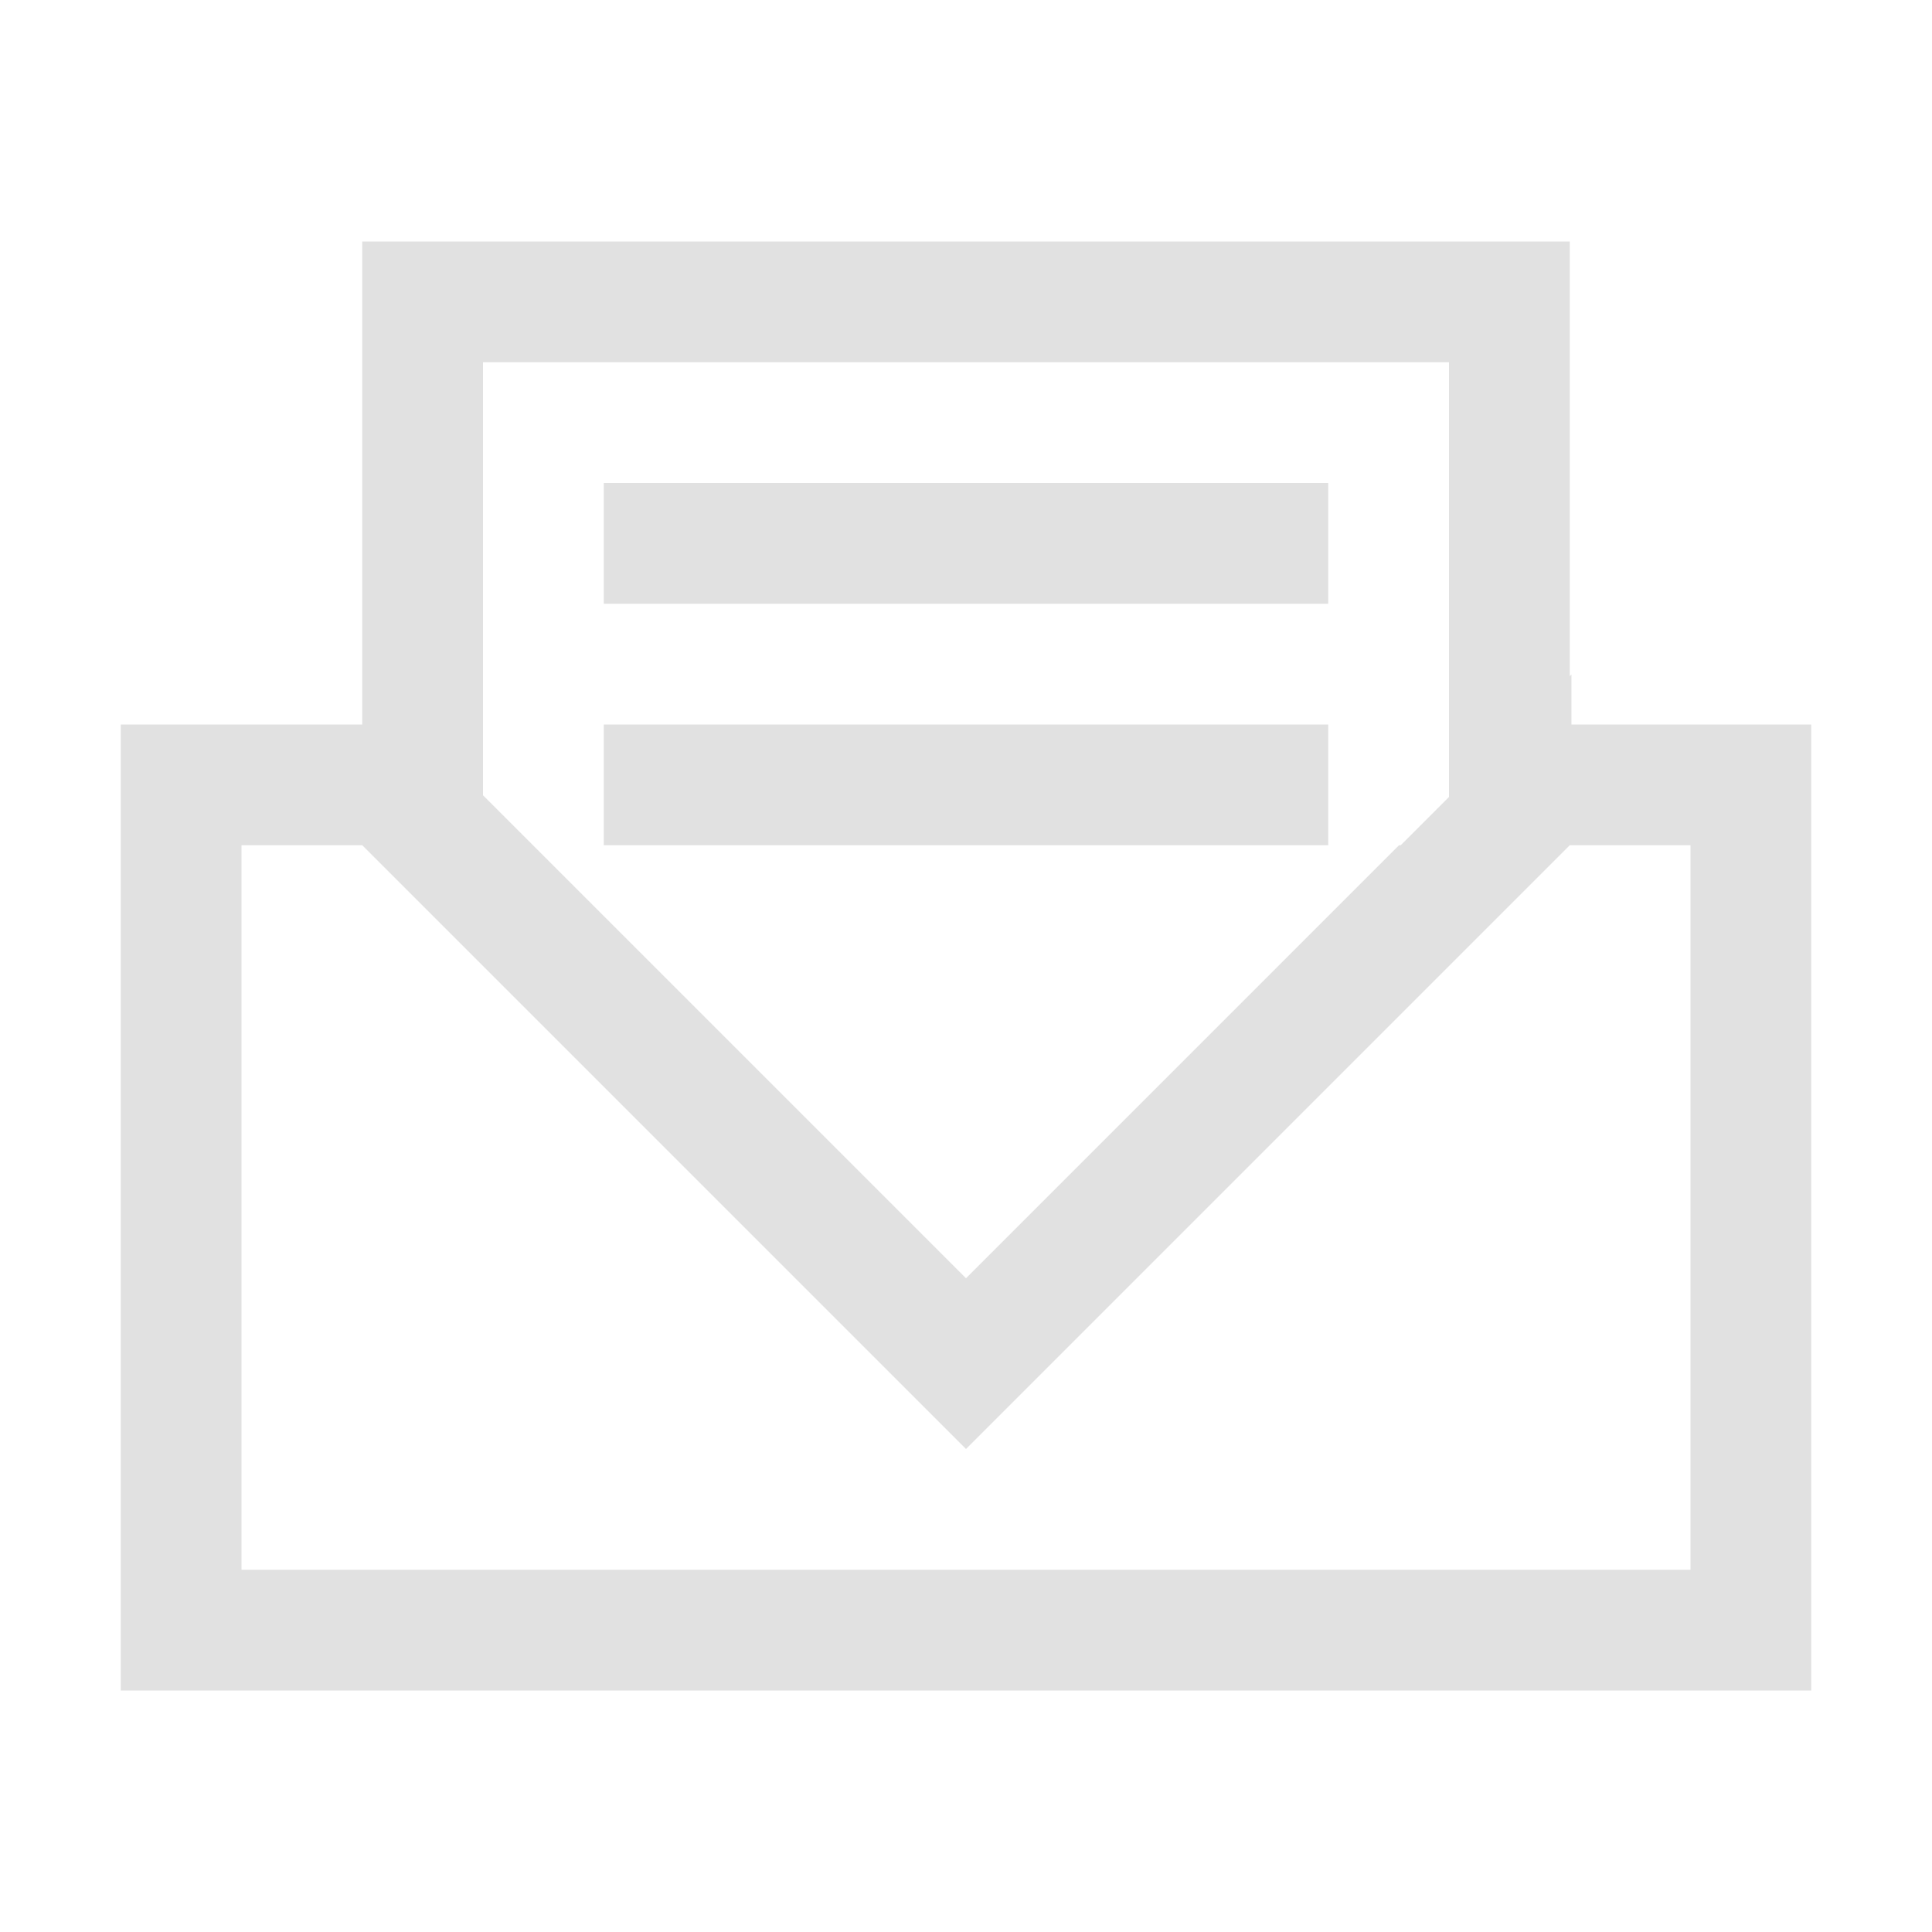
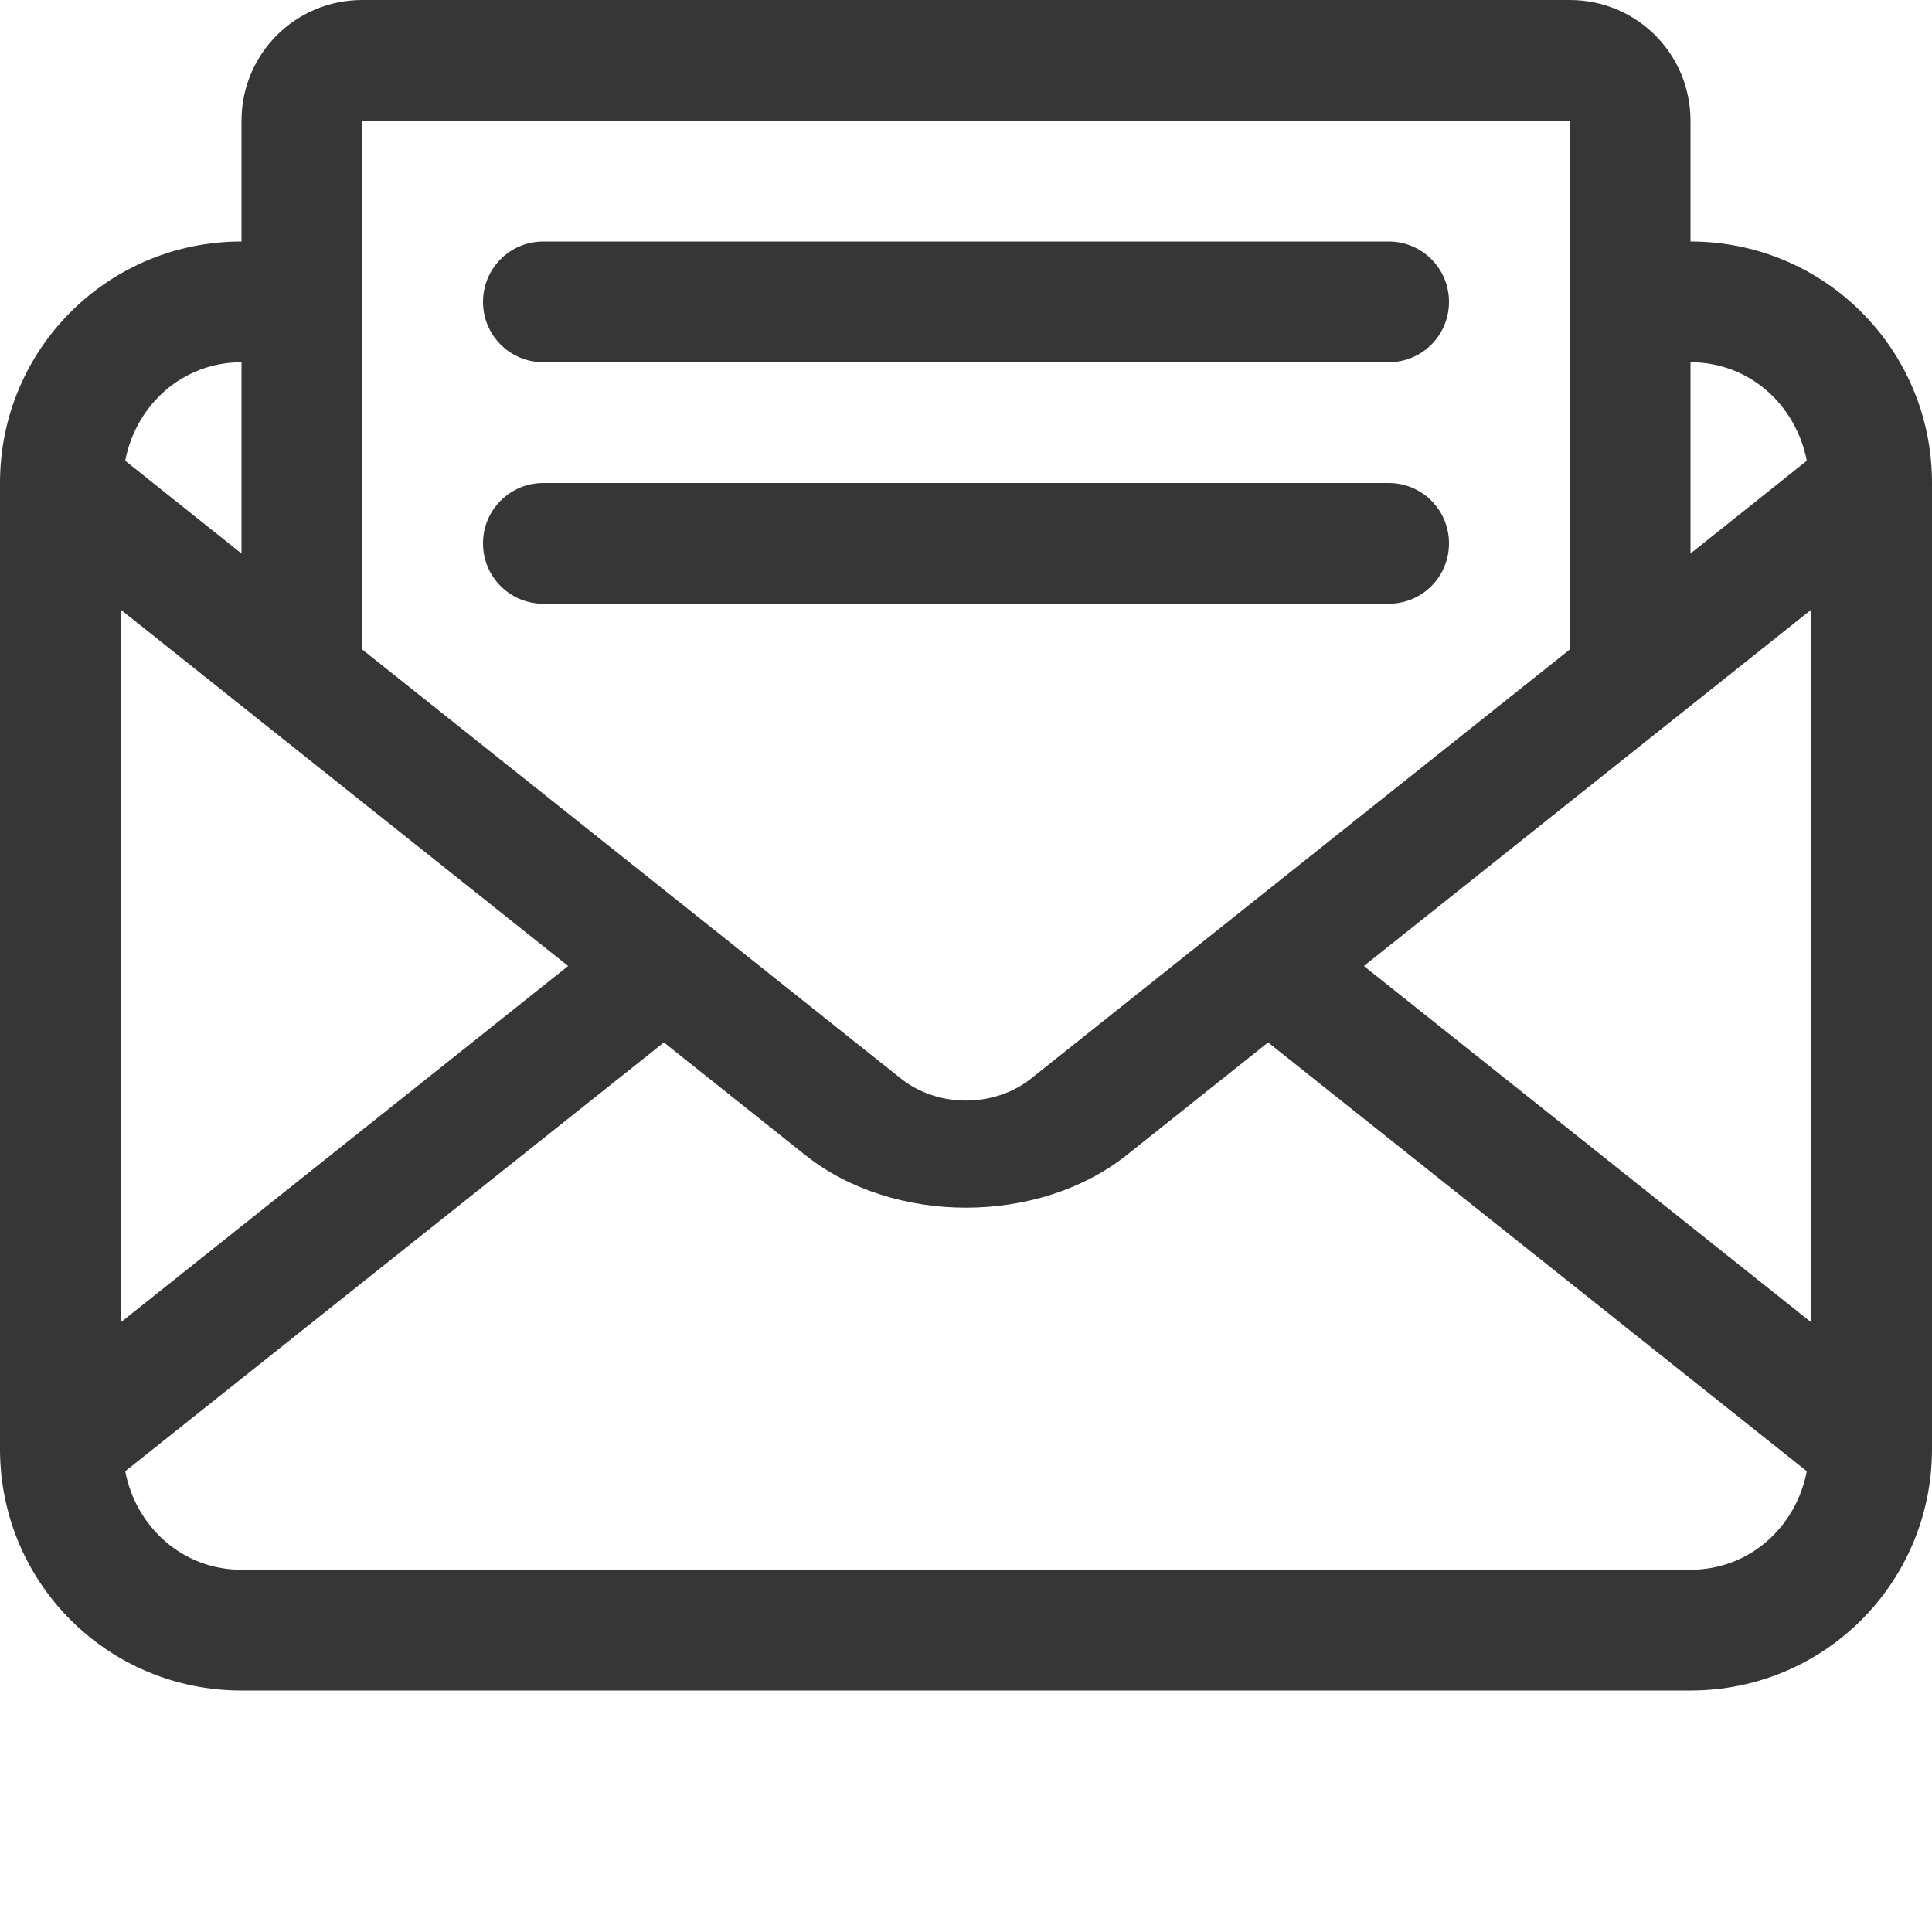
- <svg xmlns="http://www.w3.org/2000/svg" viewBox="0 0 16 16">
-   <path d="M3 2v4H1v8h14V6h-1.986v-.414L13 5.6V2H3zm1 1h8v3.6l-.4.4h-.014L8 10.586 4.414 7 4 6.586V3zm1 1v1h6V4H5zm0 2v1h6V6H5zM2 7h1l2 2 .707.707L8 12l2.293-2.293L11 9l2-2h1v6H2V7z" fill="currentColor" color="#e1e1e1" />
+ <svg xmlns="http://www.w3.org/2000/svg" version="1.1" viewBox="0 0 16 16">
+   <defs>
+     <style id="current-color-scheme" type="text/css">.ColorScheme-Text {
+         color:#363636;
+       }</style>
+   </defs>
+   <path d="m3 0c-0.554 0-1 0.446-1 1v1c-1.108 0-2 0.892-2 2v8c0 1.108 0.892 2 2 2h12c1.108 0 2-0.892 2-2v-8c0-1.108-0.892-2-2-2v-1c0-0.554-0.446-1-1-1h-10zm0 1h10v1 1 2.379l-4.461 3.553c-0.306 0.243-0.773 0.243-1.078 0l-4.461-3.553v-2.379-1-1zm1.5 1c-0.277 0-0.5 0.223-0.5 0.5s0.223 0.5 0.5 0.5h7c0.277 0 0.5-0.223 0.5-0.5s-0.223-0.5-0.5-0.5h-7zm-2.5 1v1.584l-0.963-0.768c0.088-0.462 0.474-0.816 0.963-0.816zm12 0c0.489 0 0.874 0.354 0.963 0.816l-0.963 0.768v-1.584zm-9.5 1c-0.277 0-0.5 0.223-0.5 0.5s0.223 0.5 0.5 0.5h7c0.277 0 0.5-0.223 0.5-0.5s-0.223-0.5-0.5-0.5h-7zm-3.5 1.049 3.705 2.951-3.705 2.951v-5.902zm14 0v5.902l-3.705-2.951 3.705-2.951zm-9.502 3.584 1.17 0.932c0.731 0.582 1.933 0.582 2.664 0l1.17-0.932 4.461 3.551c-0.088 0.462-0.474 0.816-0.963 0.816h-12c-0.489 0-0.874-0.354-0.963-0.816l4.461-3.551z" style="fill:currentColor" class="ColorScheme-Text" />
</svg>
